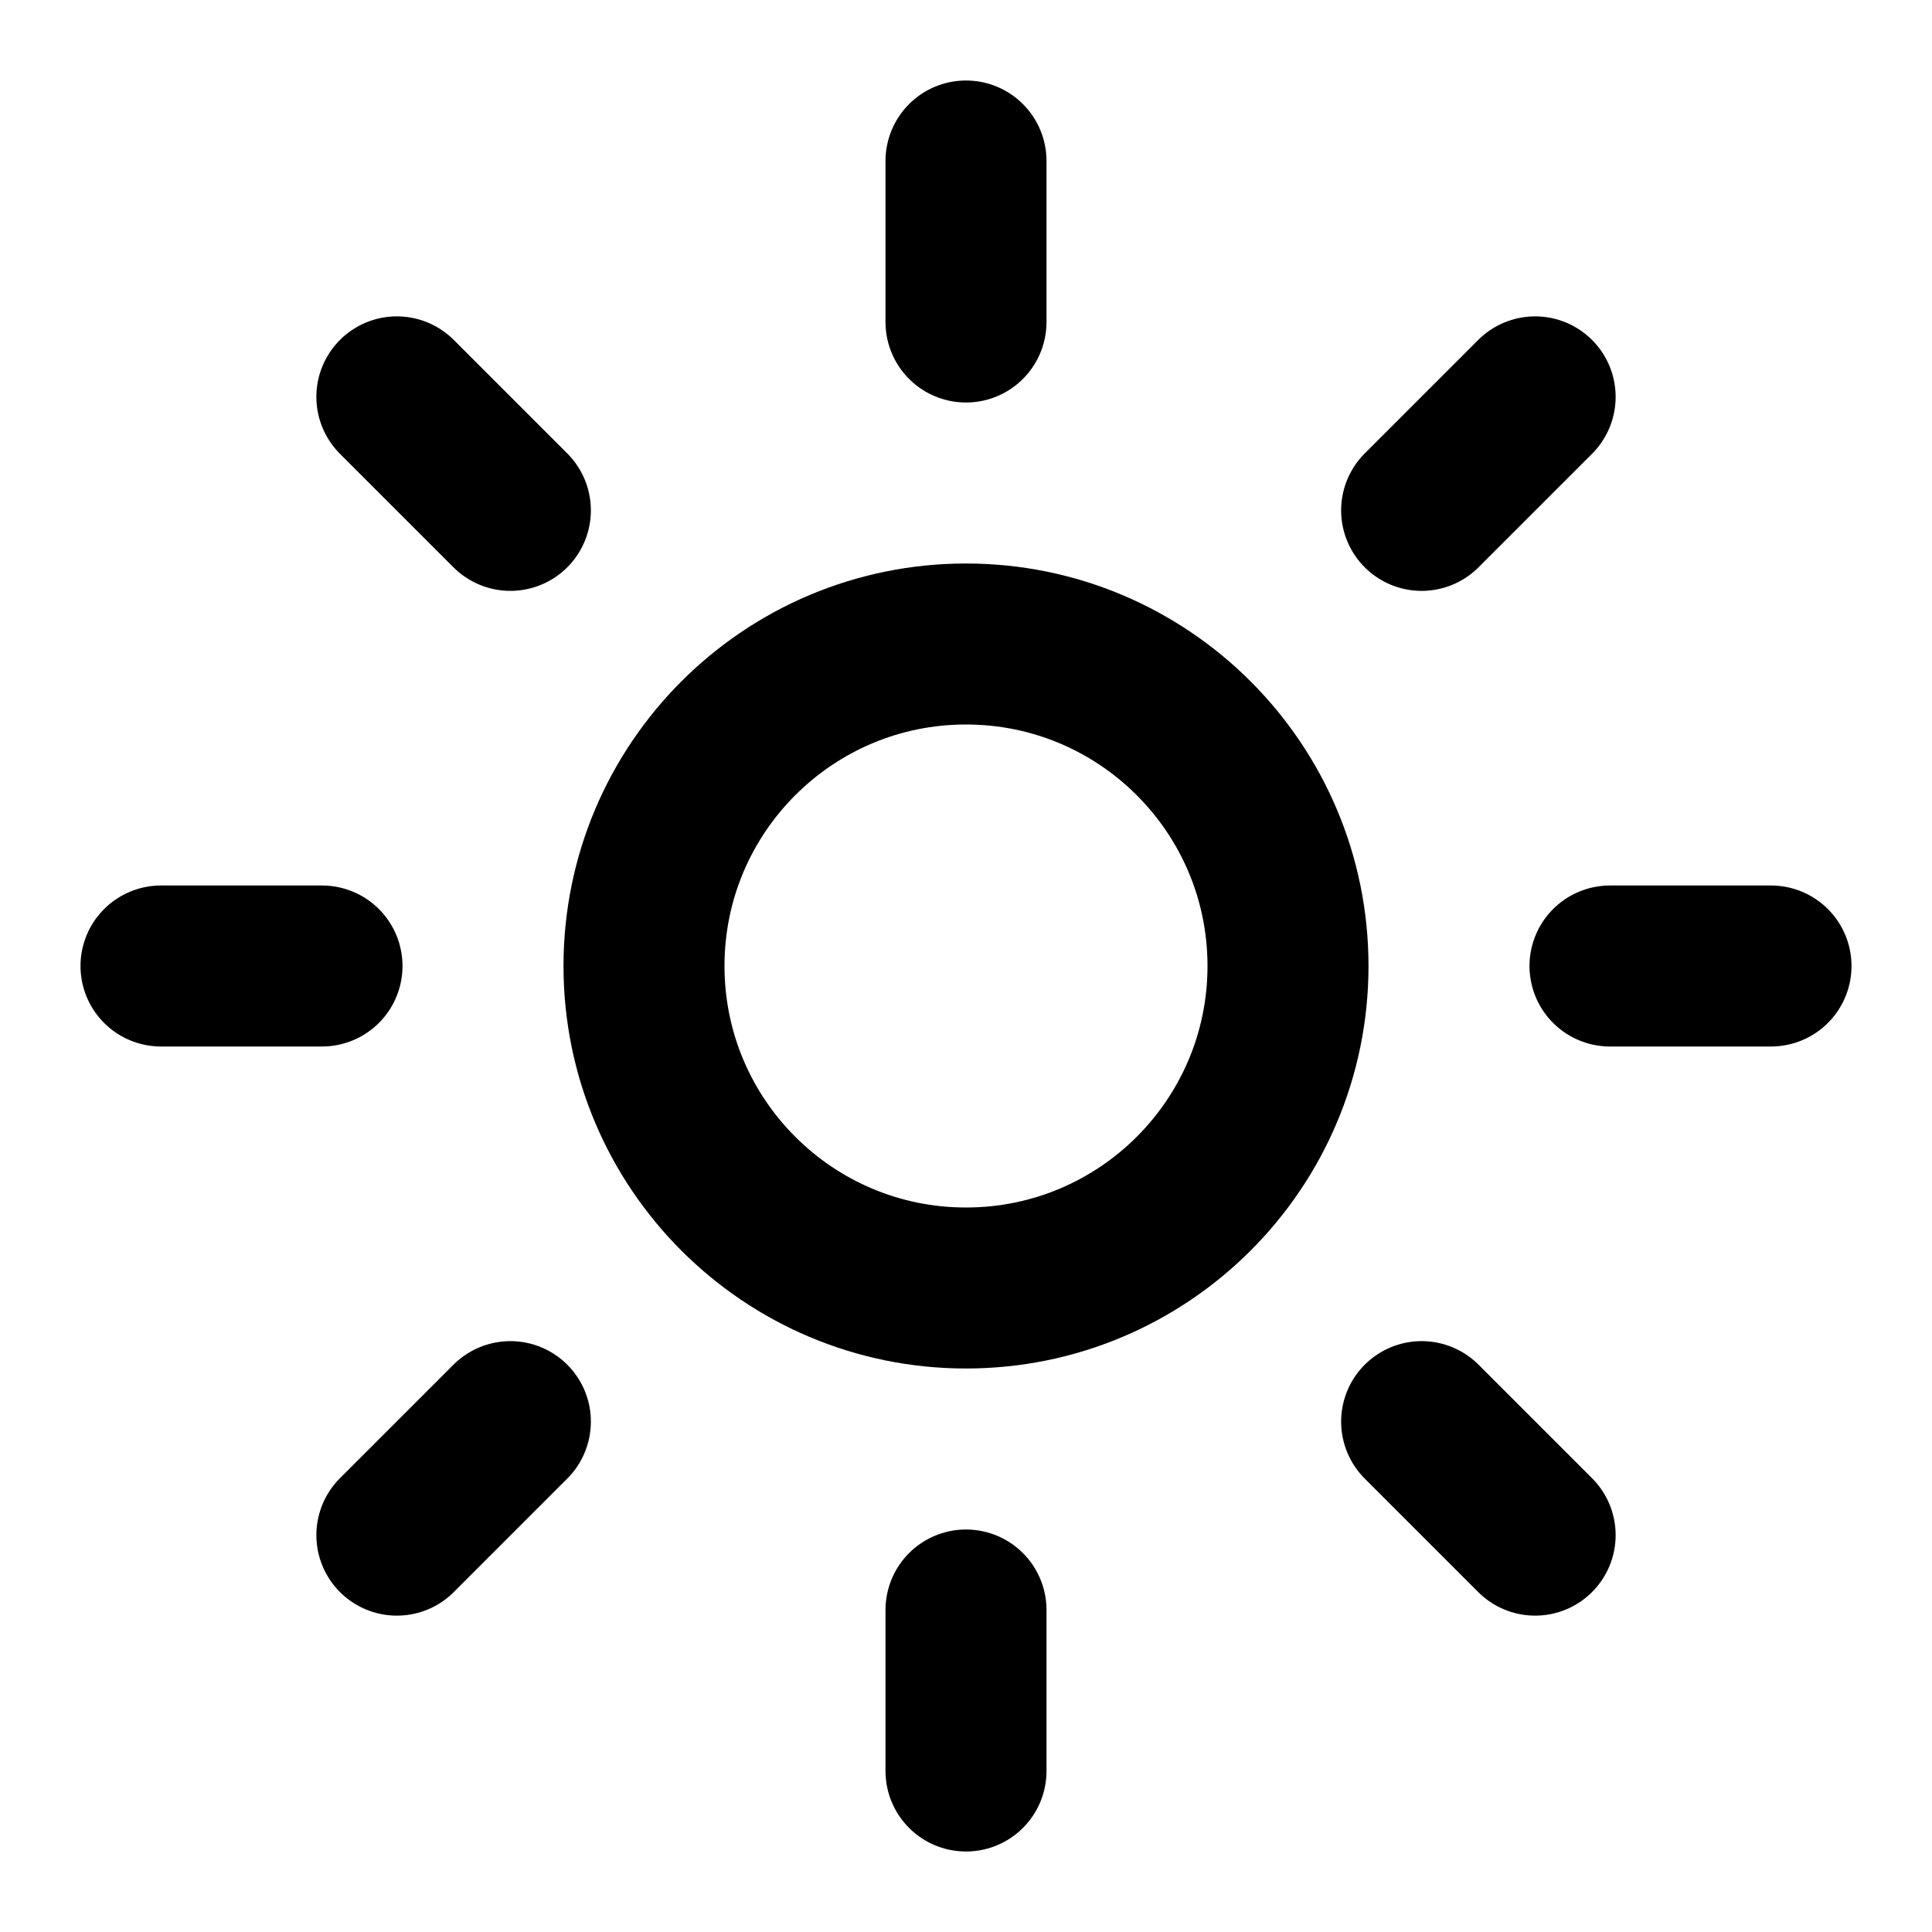
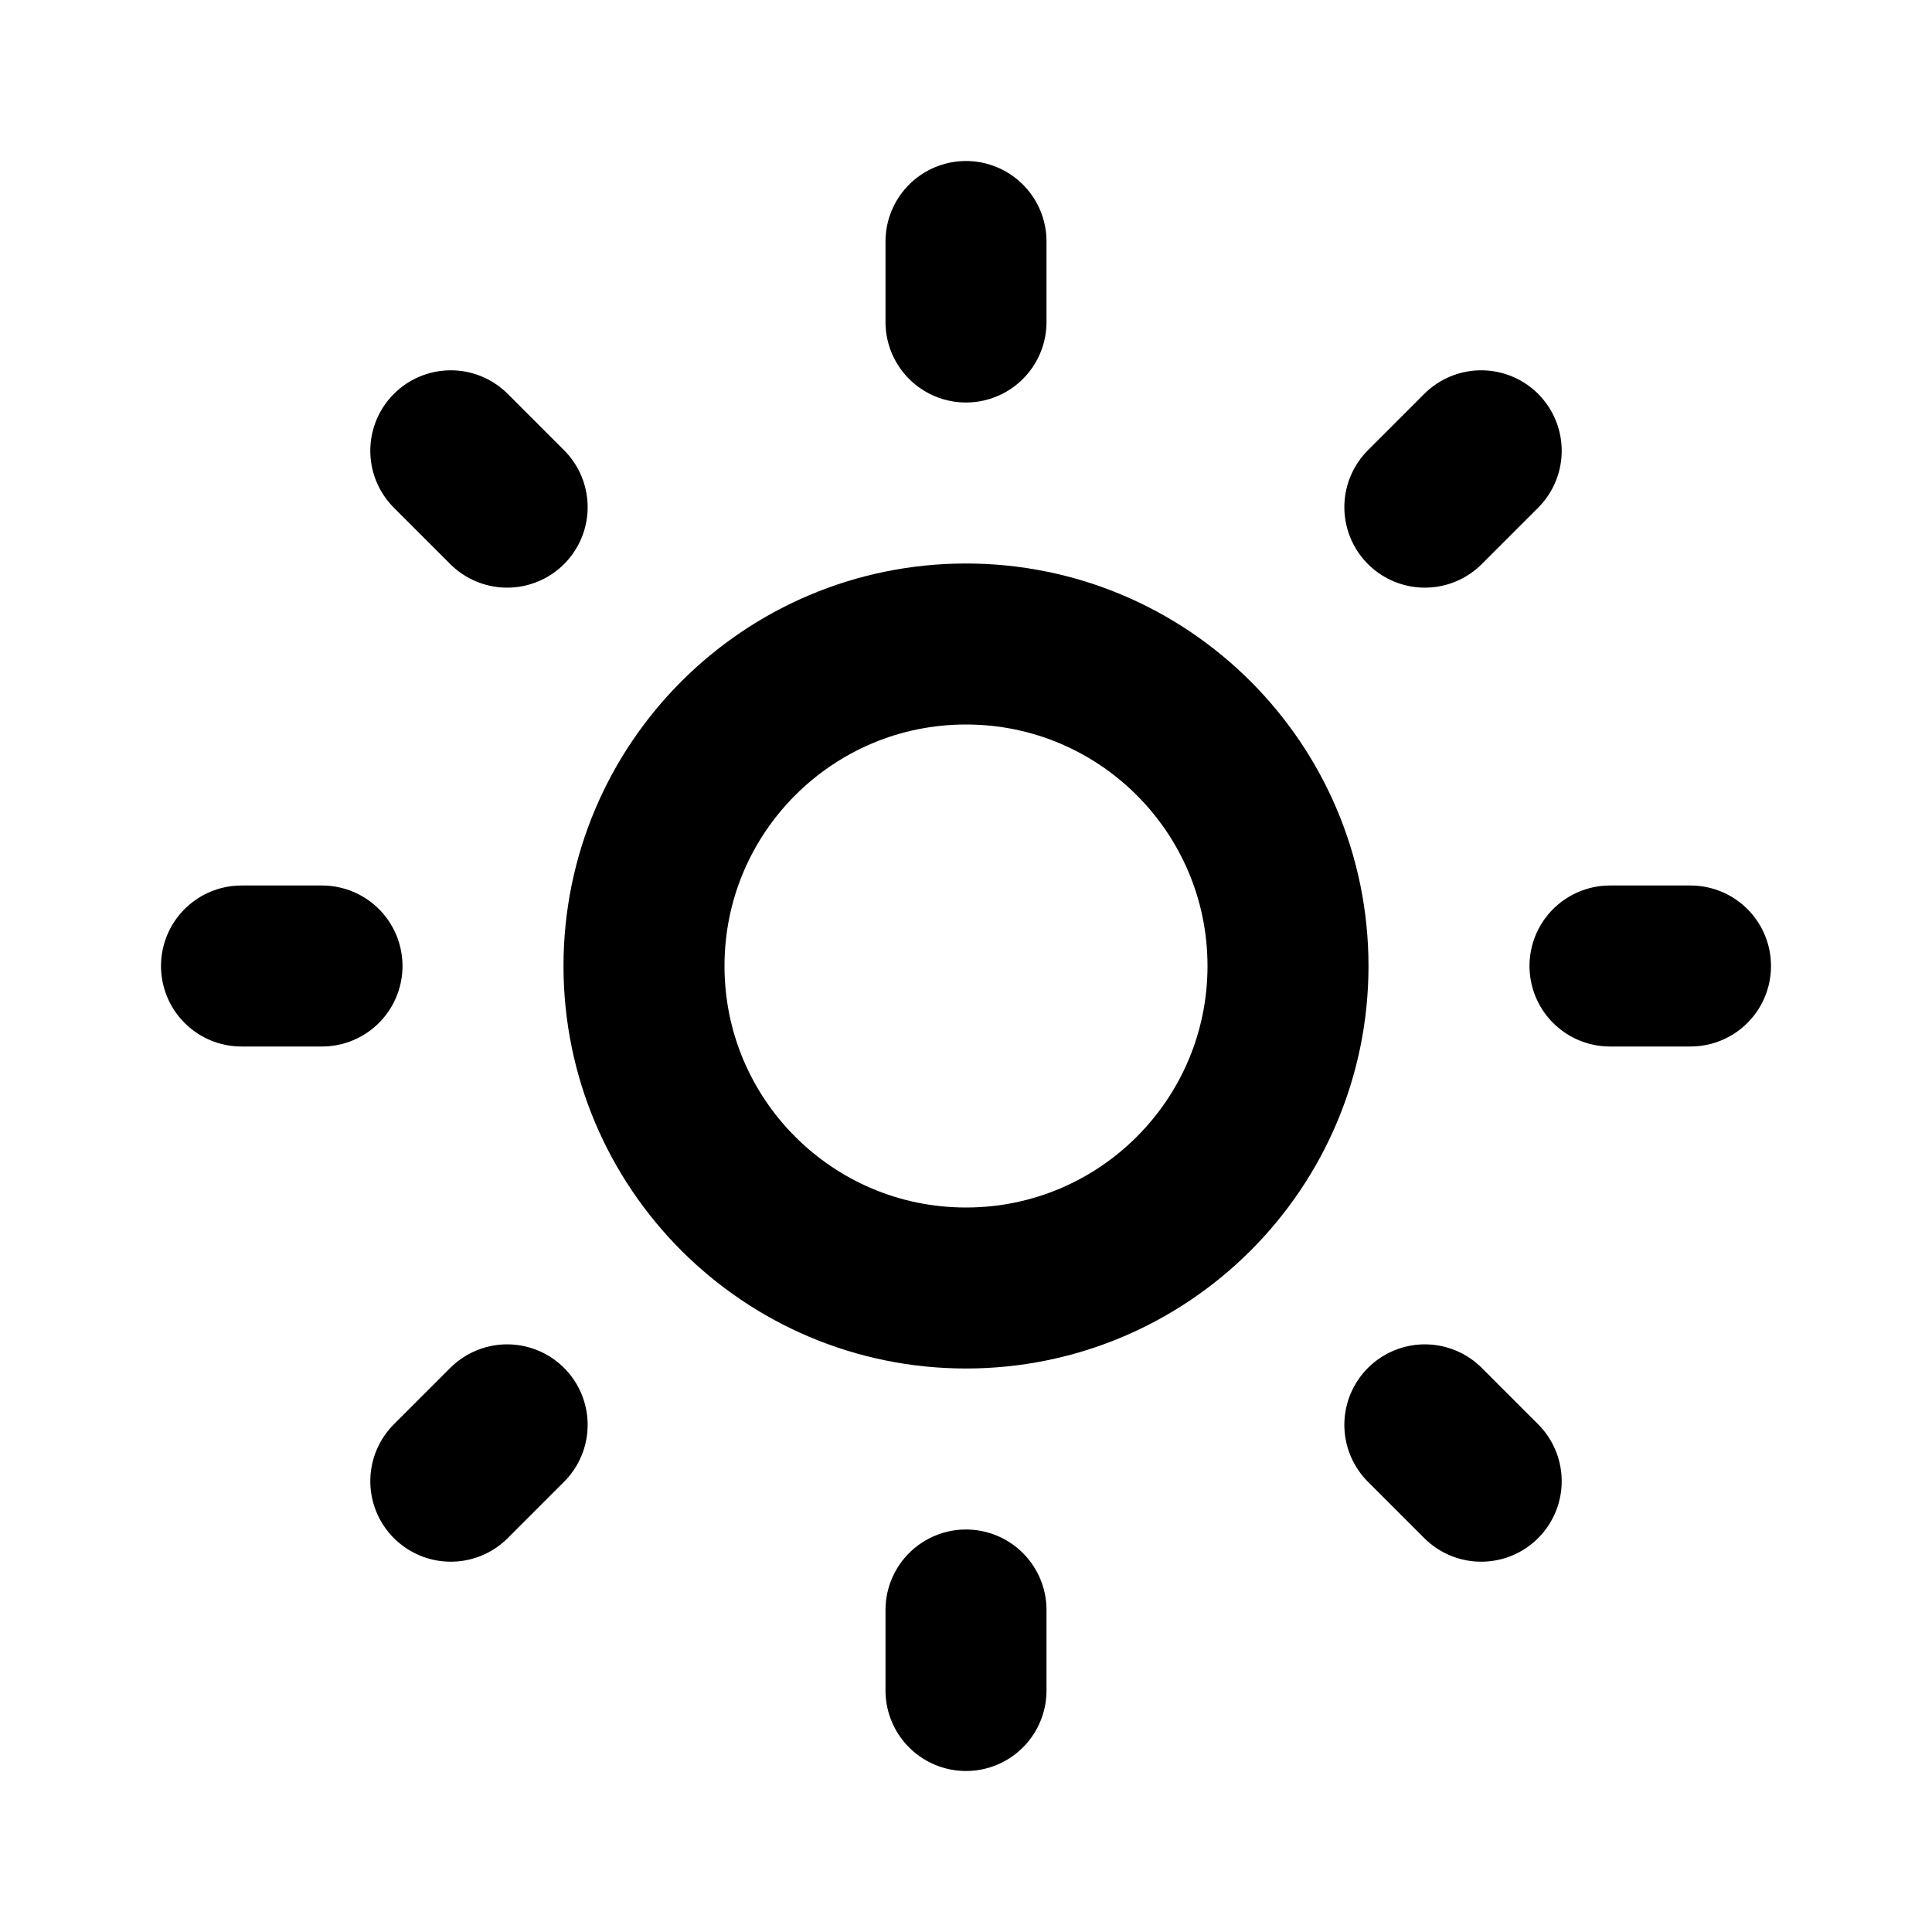
<svg xmlns="http://www.w3.org/2000/svg" width="24" height="24" viewBox="0 0 24 24" fill="none" stroke="currentColor" stroke-width="2" stroke-linecap="round" stroke-linejoin="round">
-   <circle cx="12" cy="12" r="4" />
-   <path d="M12 2v2" />
-   <path d="M12 20v2" />
-   <path d="m4.93 4.93 1.41 1.41" />
-   <path d="m17.66 17.66 1.41 1.41" />
-   <path d="M2 12h2" />
-   <path d="M20 12h2" />
-   <path d="m6.34 17.66-1.41 1.41" />
-   <path d="m19.07 4.93-1.41 1.41" />
+   <path d="M8 12a4 4 0 1 0 8 0a4 4 0 1 0 -8 0" />
+   <path d="M3 12h1m8 -9v1m8 8h1m-9 8v1m-6.4 -15.4l.7 .7m12.1 -.7l-.7 .7m0 11.4l.7 .7m-12.1 -.7l-.7 .7" />
</svg>
